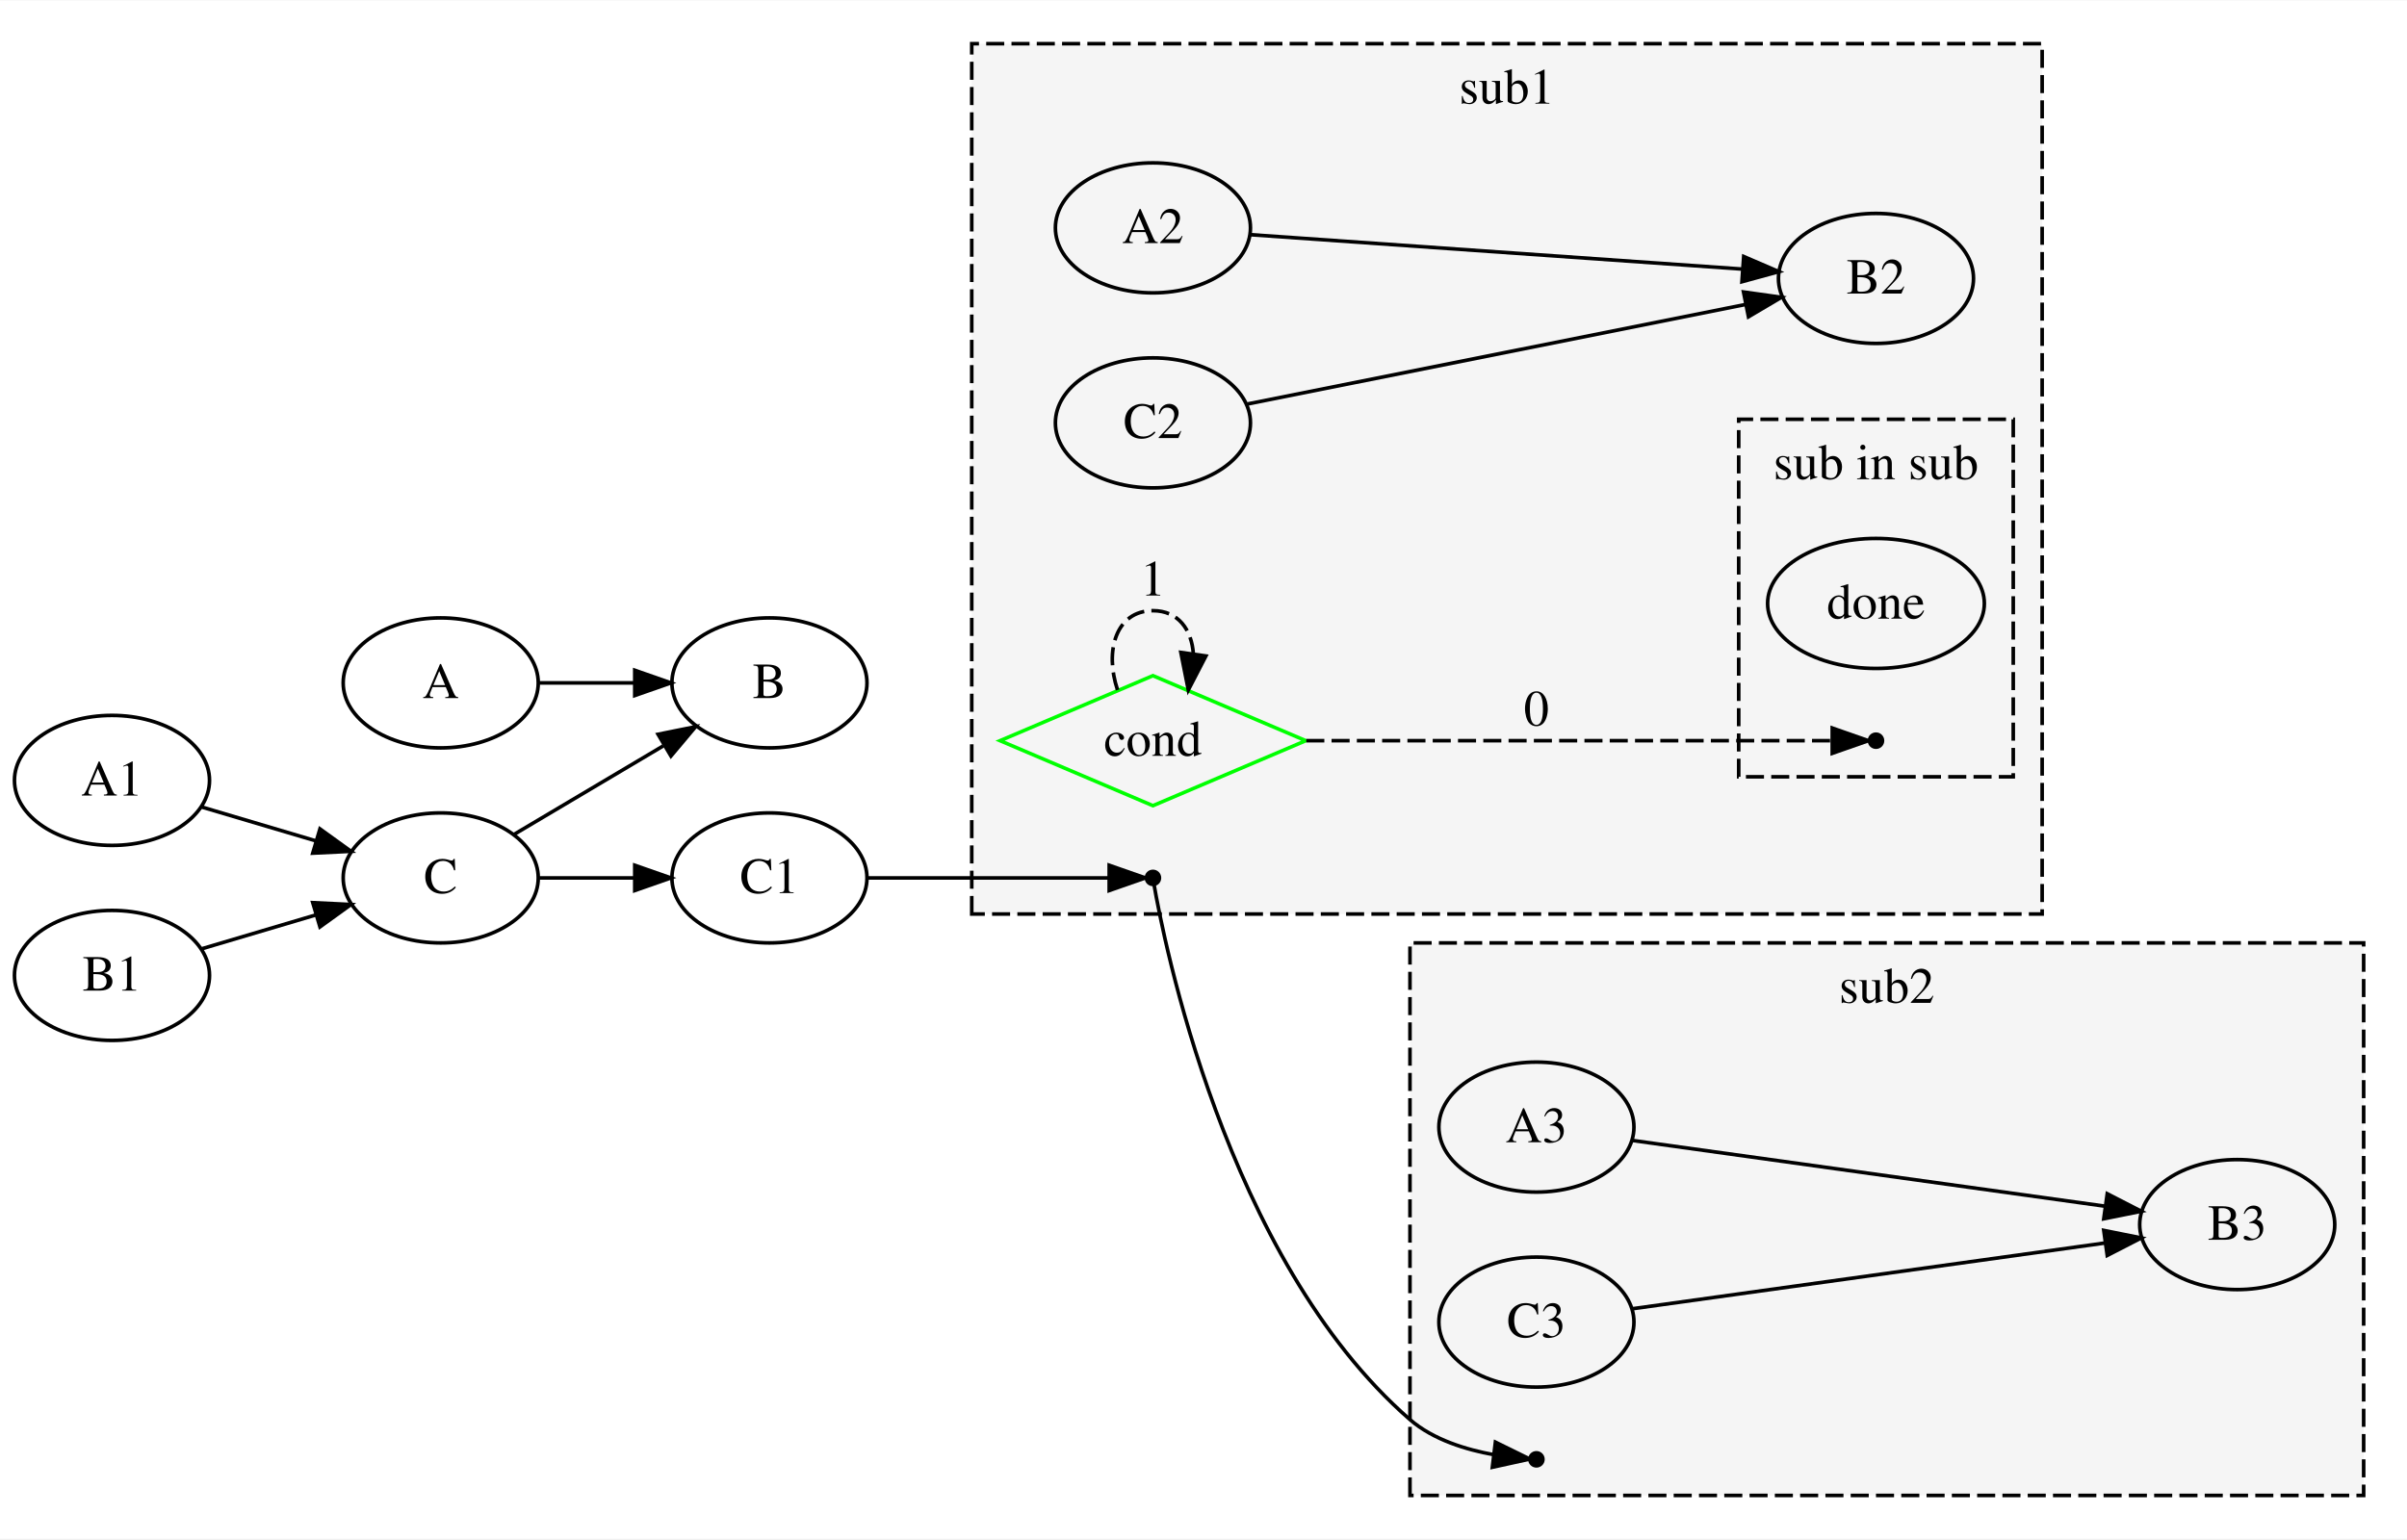
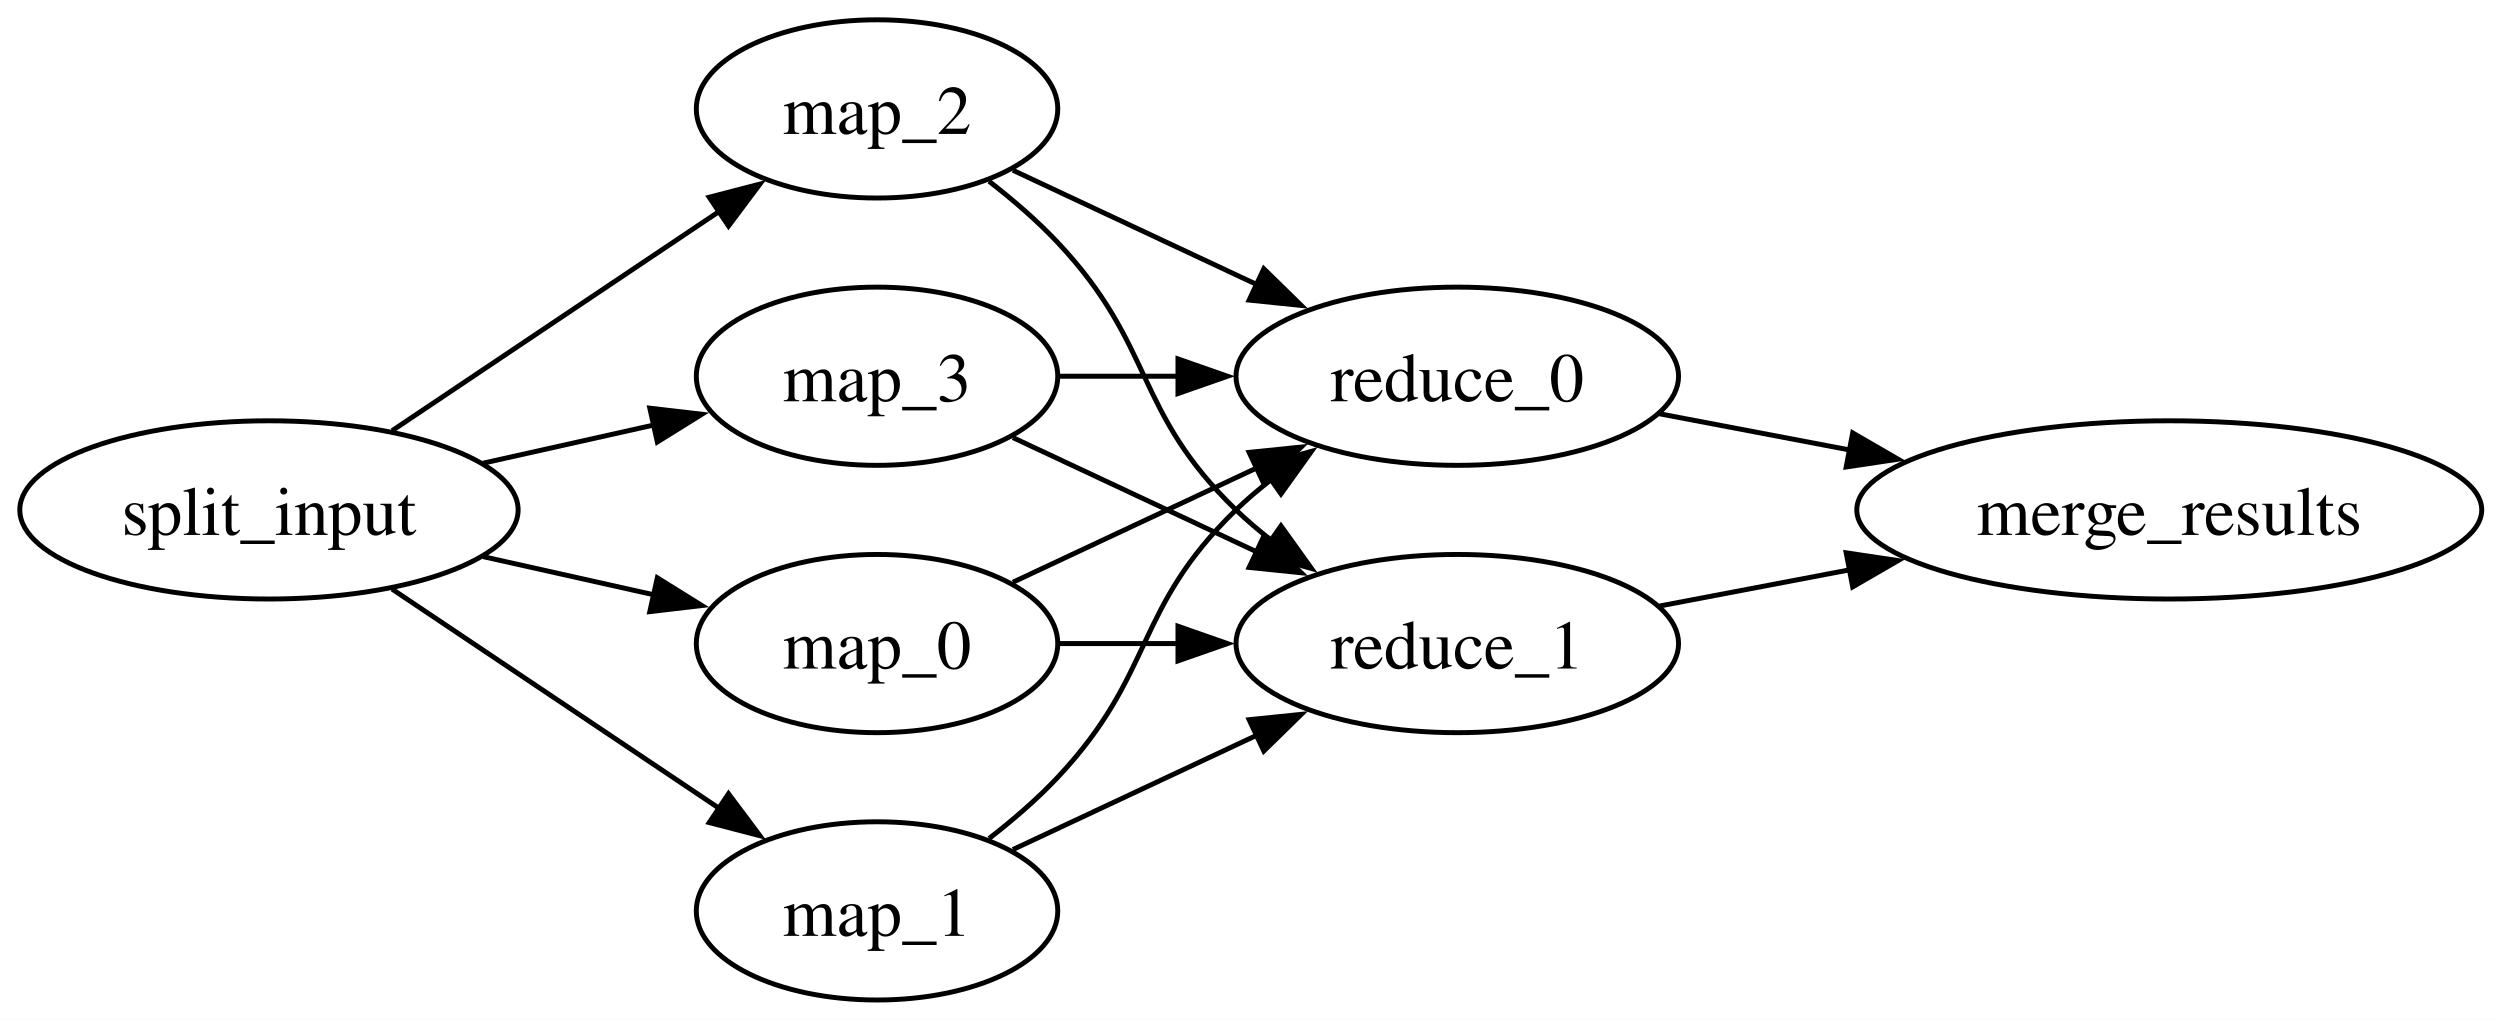
- <svg xmlns="http://www.w3.org/2000/svg" width="666pt" height="426pt" viewBox="0.00 0.00 666.31 426.00">
-   <g id="graph0" class="graph" transform="scale(1 1) rotate(0) translate(4 422)">
-     <polygon fill="#ffffff" stroke="transparent" points="-4,4 -4,-422 662.312,-422 662.312,4 -4,4" />
-     <g id="clust1" class="cluster">
-       <polygon fill="#f5f5f5" stroke="#000000" stroke-dasharray="5,2" points="386.312,-8 386.312,-161 650.312,-161 650.312,-8 386.312,-8" />
-       <text text-anchor="middle" x="518.312" y="-144.4" font-family="Times,serif" font-size="14.00" fill="#000000">sub2</text>
+ <svg xmlns="http://www.w3.org/2000/svg" width="505pt" height="206pt" viewBox="0.00 0.00 505.00 206.00">
+   <g id="graph0" class="graph" transform="scale(1 1) rotate(0) translate(4 202)">
+     <polygon fill="white" stroke="none" points="-4,4 -4,-202 501.32,-202 501.32,4 -4,4" />
+     <g id="node1" class="node">
+       <ellipse fill="none" stroke="black" cx="290.37" cy="-126" rx="44.7" ry="18" />
+       <text xml:space="preserve" text-anchor="middle" x="290.37" y="-120.95" font-family="Times,serif" font-size="14.00">reduce_0</text>
    </g>
-     <g id="clust2" class="cluster">
-       <polygon fill="#f5f5f5" stroke="#000000" stroke-dasharray="5,2" points="265,-169 265,-410 561.312,-410 561.312,-169 265,-169" />
-       <text text-anchor="middle" x="413.156" y="-393.4" font-family="Times,serif" font-size="14.00" fill="#000000">sub1</text>
+     <g id="node3" class="node">
+       <ellipse fill="none" stroke="black" cx="434.19" cy="-99" rx="63.12" ry="18" />
+       <text xml:space="preserve" text-anchor="middle" x="434.19" y="-93.95" font-family="Times,serif" font-size="14.00">merge_results</text>
    </g>
-     <g id="clust3" class="cluster">
-       <polygon fill="#f5f5f5" stroke="#000000" stroke-dasharray="5,2" points="477.312,-207 477.312,-306 553.312,-306 553.312,-207 477.312,-207" />
-       <text text-anchor="middle" x="515.312" y="-289.4" font-family="Times,serif" font-size="14.00" fill="#000000">sub in sub</text>
-     </g>
-     <g id="node1" class="node">
-       <ellipse fill="none" stroke="#000000" cx="421.312" cy="-110" rx="27" ry="18" />
-       <text text-anchor="middle" x="421.312" y="-105.8" font-family="Times,serif" font-size="14.00" fill="#000000">A3</text>
+     <g id="edge13" class="edge">
+       <path fill="none" stroke="black" d="M331.25,-118.41C343.29,-116.12 356.81,-113.54 369.97,-111.04" />
+       <polygon fill="black" stroke="black" points="370.24,-114.55 379.41,-109.24 368.93,-107.67 370.24,-114.55" />
    </g>
    <g id="node2" class="node">
-       <ellipse fill="none" stroke="#000000" cx="615.312" cy="-83" rx="27" ry="18" />
-       <text text-anchor="middle" x="615.312" y="-78.8" font-family="Times,serif" font-size="14.00" fill="#000000">B3</text>
+       <ellipse fill="none" stroke="black" cx="290.37" cy="-72" rx="44.7" ry="18" />
+       <text xml:space="preserve" text-anchor="middle" x="290.37" y="-66.95" font-family="Times,serif" font-size="14.00">reduce_1</text>
+     </g>
+     <g id="edge14" class="edge">
+       <path fill="none" stroke="black" d="M331.25,-79.59C343.29,-81.88 356.81,-84.46 369.97,-86.96" />
+       <polygon fill="black" stroke="black" points="368.93,-90.33 379.41,-88.76 370.24,-83.45 368.93,-90.33" />
+     </g>
+     <g id="node4" class="node">
+       <ellipse fill="none" stroke="black" cx="50.33" cy="-99" rx="50.33" ry="18" />
+       <text xml:space="preserve" text-anchor="middle" x="50.33" y="-93.95" font-family="Times,serif" font-size="14.00">split_input</text>
+     </g>
+     <g id="node5" class="node">
+       <ellipse fill="none" stroke="black" cx="173.16" cy="-72" rx="36.51" ry="18" />
+       <text xml:space="preserve" text-anchor="middle" x="173.16" y="-66.95" font-family="Times,serif" font-size="14.00">map_0</text>
    </g>
    <g id="edge1" class="edge">
-       <path fill="none" stroke="#000000" d="M447.88,-106.302C481.743,-101.59 540.453,-93.418 578.583,-88.112" />
-       <polygon fill="#000000" stroke="#000000" points="579.332,-91.541 588.754,-86.696 578.367,-84.608 579.332,-91.541" />
+       <path fill="none" stroke="black" d="M93.59,-89.56C104.82,-87.05 116.97,-84.33 128.29,-81.8" />
+       <polygon fill="black" stroke="black" points="128.78,-85.28 137.78,-79.68 127.26,-78.45 128.78,-85.28" />
    </g>
-     <g id="node3" class="node">
-       <ellipse fill="none" stroke="#000000" cx="421.312" cy="-56" rx="27" ry="18" />
-       <text text-anchor="middle" x="421.312" y="-51.8" font-family="Times,serif" font-size="14.00" fill="#000000">C3</text>
+     <g id="node6" class="node">
+       <ellipse fill="none" stroke="black" cx="173.16" cy="-18" rx="36.51" ry="18" />
+       <text xml:space="preserve" text-anchor="middle" x="173.16" y="-12.95" font-family="Times,serif" font-size="14.00">map_1</text>
    </g>
    <g id="edge2" class="edge">
-       <path fill="none" stroke="#000000" d="M447.88,-59.698C481.743,-64.41 540.453,-72.582 578.583,-77.888" />
-       <polygon fill="#000000" stroke="#000000" points="578.367,-81.392 588.754,-79.304 579.332,-74.459 578.367,-81.392" />
-     </g>
-     <g id="node4" class="node">
-       <ellipse fill="#000000" stroke="#000000" cx="421.312" cy="-18" rx="1.8" ry="1.8" />
-     </g>
-     <g id="node5" class="node">
-       <ellipse fill="none" stroke="#000000" cx="515.312" cy="-255" rx="30" ry="18" />
-       <text text-anchor="middle" x="515.312" y="-250.8" font-family="Times,serif" font-size="14.00" fill="#000000">done</text>
-     </g>
-     <g id="node6" class="node">
-       <ellipse fill="#000000" stroke="#000000" cx="515.312" cy="-217" rx="1.8" ry="1.8" />
+       <path fill="none" stroke="black" d="M75.2,-83C94.12,-70.32 120.68,-52.51 141.23,-38.74" />
+       <polygon fill="black" stroke="black" points="143.16,-41.66 149.51,-33.18 139.26,-35.84 143.16,-41.66" />
    </g>
    <g id="node7" class="node">
-       <ellipse fill="none" stroke="#000000" cx="315.156" cy="-359" rx="27" ry="18" />
-       <text text-anchor="middle" x="315.156" y="-354.8" font-family="Times,serif" font-size="14.00" fill="#000000">A2</text>
+       <ellipse fill="none" stroke="black" cx="173.16" cy="-180" rx="36.51" ry="18" />
+       <text xml:space="preserve" text-anchor="middle" x="173.16" y="-174.95" font-family="Times,serif" font-size="14.00">map_2</text>
+     </g>
+     <g id="edge3" class="edge">
+       <path fill="none" stroke="black" d="M75.2,-115C94.12,-127.68 120.68,-145.49 141.23,-159.26" />
+       <polygon fill="black" stroke="black" points="139.26,-162.16 149.51,-164.82 143.16,-156.34 139.26,-162.16" />
    </g>
    <g id="node8" class="node">
-       <ellipse fill="none" stroke="#000000" cx="515.312" cy="-345" rx="27" ry="18" />
-       <text text-anchor="middle" x="515.312" y="-340.8" font-family="Times,serif" font-size="14.00" fill="#000000">B2</text>
-     </g>
-     <g id="edge3" class="edge">
-       <path fill="none" stroke="#000000" d="M342.15,-357.112C377.315,-354.652 438.951,-350.341 478.413,-347.581" />
-       <polygon fill="#000000" stroke="#000000" points="478.695,-351.07 488.426,-346.88 478.207,-344.087 478.695,-351.07" />
-     </g>
-     <g id="node9" class="node">
-       <ellipse fill="none" stroke="#000000" cx="315.156" cy="-305" rx="27" ry="18" />
-       <text text-anchor="middle" x="315.156" y="-300.8" font-family="Times,serif" font-size="14.00" fill="#000000">C2</text>
+       <ellipse fill="none" stroke="black" cx="173.16" cy="-126" rx="36.51" ry="18" />
+       <text xml:space="preserve" text-anchor="middle" x="173.16" y="-120.95" font-family="Times,serif" font-size="14.00">map_3</text>
    </g>
    <g id="edge4" class="edge">
-       <path fill="none" stroke="#000000" d="M341.323,-310.229C376.611,-317.281 439.599,-329.869 479.326,-337.808" />
-       <polygon fill="#000000" stroke="#000000" points="478.646,-341.242 489.138,-339.769 480.018,-334.377 478.646,-341.242" />
+       <path fill="none" stroke="black" d="M93.59,-108.44C104.82,-110.95 116.97,-113.67 128.29,-116.2" />
+       <polygon fill="black" stroke="black" points="127.26,-119.55 137.78,-118.32 128.78,-112.72 127.26,-119.55" />
    </g>
-     <g id="node10" class="node">
-       <polygon fill="none" stroke="#00ff00" points="315.156,-235 272.844,-217 315.156,-199 357.468,-217 315.156,-235" />
-       <text text-anchor="middle" x="315.156" y="-212.8" font-family="Times,serif" font-size="14.00" fill="#000000">cond</text>
+     <g id="edge5" class="edge">
+       <path fill="none" stroke="black" d="M200.6,-84.39C215.2,-91.23 233.63,-99.87 249.91,-107.5" />
+       <polygon fill="black" stroke="black" points="248.32,-110.62 258.86,-111.7 251.29,-104.29 248.32,-110.62" />
    </g>
    <g id="edge6" class="edge">
-       <path fill="none" stroke="#000000" stroke-dasharray="5,2" d="M357.604,-217C403.756,-217 474.714,-217 503.029,-217" />
-       <polygon fill="#000000" stroke="#000000" points="503.207,-220.5 513.207,-217 503.207,-213.5 503.207,-220.5" />
-       <text text-anchor="middle" x="421.312" y="-221.2" font-family="Times,serif" font-size="14.00" fill="#000000">0</text>
-     </g>
-     <g id="edge5" class="edge">
-       <path fill="none" stroke="#000000" stroke-dasharray="5,2" d="M305.359,-231.042C301.695,-241.913 304.961,-253 315.156,-253 322.165,-253 325.899,-247.76 326.358,-240.952" />
-       <polygon fill="#000000" stroke="#000000" points="329.822,-240.452 324.953,-231.042 322.891,-241.434 329.822,-240.452" />
-       <text text-anchor="middle" x="315.156" y="-257.2" font-family="Times,serif" font-size="14.00" fill="#000000">1</text>
-     </g>
-     <g id="node11" class="node">
-       <ellipse fill="#000000" stroke="#000000" cx="315.156" cy="-179" rx="1.8" ry="1.8" />
-     </g>
-     <g id="edge13" class="edge">
-       <path fill="none" stroke="#000000" d="M315.451,-177.214C317.822,-163.456 335.001,-73.658 386.312,-29 392.757,-23.39 402.059,-20.639 409.454,-19.291" />
-       <polygon fill="#000000" stroke="#000000" points="409.962,-22.755 419.468,-18.078 409.119,-15.806 409.962,-22.755" />
-     </g>
-     <g id="node12" class="node">
-       <ellipse fill="none" stroke="#000000" cx="118" cy="-233" rx="27" ry="18" />
-       <text text-anchor="middle" x="118" y="-228.8" font-family="Times,serif" font-size="14.00" fill="#000000">A</text>
-     </g>
-     <g id="node13" class="node">
-       <ellipse fill="none" stroke="#000000" cx="209" cy="-233" rx="27" ry="18" />
-       <text text-anchor="middle" x="209" y="-228.8" font-family="Times,serif" font-size="14.00" fill="#000000">B</text>
+       <path fill="none" stroke="black" d="M209.99,-72C217.62,-72 225.85,-72 234.02,-72" />
+       <polygon fill="black" stroke="black" points="233.95,-75.5 243.95,-72 233.95,-68.5 233.95,-75.5" />
    </g>
    <g id="edge7" class="edge">
-       <path fill="none" stroke="#000000" d="M145.303,-233C153.581,-233 162.822,-233 171.641,-233" />
-       <polygon fill="#000000" stroke="#000000" points="171.716,-236.5 181.716,-233 171.716,-229.5 171.716,-236.5" />
-     </g>
-     <g id="node14" class="node">
-       <ellipse fill="none" stroke="#000000" cx="118" cy="-179" rx="27" ry="18" />
-       <text text-anchor="middle" x="118" y="-174.8" font-family="Times,serif" font-size="14.00" fill="#000000">C</text>
+       <path fill="none" stroke="black" d="M195.79,-32.62C200.62,-36.37 205.54,-40.6 209.67,-45 229.43,-66.02 224.93,-78.96 245.67,-99 247.88,-101.13 250.29,-103.18 252.8,-105.13" />
+       <polygon fill="black" stroke="black" points="250.74,-107.96 260.93,-110.84 254.76,-102.23 250.74,-107.96" />
    </g>
    <g id="edge8" class="edge">
-       <path fill="none" stroke="#000000" d="M138.196,-190.984C150.363,-198.205 166.071,-207.526 179.599,-215.553" />
-       <polygon fill="#000000" stroke="#000000" points="178.16,-218.769 188.546,-220.862 181.732,-212.749 178.16,-218.769" />
-     </g>
-     <g id="node15" class="node">
-       <ellipse fill="none" stroke="#000000" cx="209" cy="-179" rx="27" ry="18" />
-       <text text-anchor="middle" x="209" y="-174.8" font-family="Times,serif" font-size="14.00" fill="#000000">C1</text>
+       <path fill="none" stroke="black" d="M200.6,-30.39C215.2,-37.23 233.63,-45.87 249.91,-53.5" />
+       <polygon fill="black" stroke="black" points="248.32,-56.62 258.86,-57.7 251.29,-50.29 248.32,-56.62" />
    </g>
    <g id="edge9" class="edge">
-       <path fill="none" stroke="#000000" d="M145.303,-179C153.581,-179 162.822,-179 171.641,-179" />
-       <polygon fill="#000000" stroke="#000000" points="171.716,-182.5 181.716,-179 171.716,-175.5 171.716,-182.5" />
+       <path fill="none" stroke="black" d="M200.6,-167.61C215.2,-160.77 233.63,-152.13 249.91,-144.5" />
+       <polygon fill="black" stroke="black" points="251.29,-147.71 258.86,-140.3 248.32,-141.38 251.29,-147.71" />
+     </g>
+     <g id="edge10" class="edge">
+       <path fill="none" stroke="black" d="M195.79,-165.38C200.62,-161.63 205.54,-157.4 209.67,-153 229.43,-131.98 224.93,-119.04 245.67,-99 247.88,-96.87 250.29,-94.82 252.8,-92.87" />
+       <polygon fill="black" stroke="black" points="254.76,-95.77 260.93,-87.16 250.74,-90.04 254.76,-95.77" />
+     </g>
+     <g id="edge11" class="edge">
+       <path fill="none" stroke="black" d="M209.99,-126C217.62,-126 225.85,-126 234.02,-126" />
+       <polygon fill="black" stroke="black" points="233.95,-129.5 243.95,-126 233.95,-122.5 233.95,-129.5" />
    </g>
    <g id="edge12" class="edge">
-       <path fill="none" stroke="#000000" d="M236.062,-179C257.562,-179 286.628,-179 302.869,-179" />
-       <polygon fill="#000000" stroke="#000000" points="303.047,-182.5 313.047,-179 303.047,-175.5 303.047,-182.5" />
-     </g>
-     <g id="node16" class="node">
-       <ellipse fill="none" stroke="#000000" cx="27" cy="-206" rx="27" ry="18" />
-       <text text-anchor="middle" x="27" y="-201.8" font-family="Times,serif" font-size="14.00" fill="#000000">A1</text>
-     </g>
-     <g id="edge10" class="edge">
-       <path fill="none" stroke="#000000" d="M51.866,-198.622C61.597,-195.735 72.924,-192.374 83.427,-189.258" />
-       <polygon fill="#000000" stroke="#000000" points="84.573,-192.569 93.164,-186.369 82.581,-185.858 84.573,-192.569" />
-     </g>
-     <g id="node17" class="node">
-       <ellipse fill="none" stroke="#000000" cx="27" cy="-152" rx="27" ry="18" />
-       <text text-anchor="middle" x="27" y="-147.8" font-family="Times,serif" font-size="14.00" fill="#000000">B1</text>
-     </g>
-     <g id="edge11" class="edge">
-       <path fill="none" stroke="#000000" d="M51.866,-159.378C61.597,-162.265 72.924,-165.626 83.427,-168.742" />
-       <polygon fill="#000000" stroke="#000000" points="82.581,-172.142 93.164,-171.631 84.573,-165.431 82.581,-172.142" />
+       <path fill="none" stroke="black" d="M200.6,-113.61C215.2,-106.77 233.63,-98.13 249.91,-90.5" />
+       <polygon fill="black" stroke="black" points="251.29,-93.71 258.86,-86.3 248.32,-87.38 251.29,-93.71" />
    </g>
  </g>
</svg>
